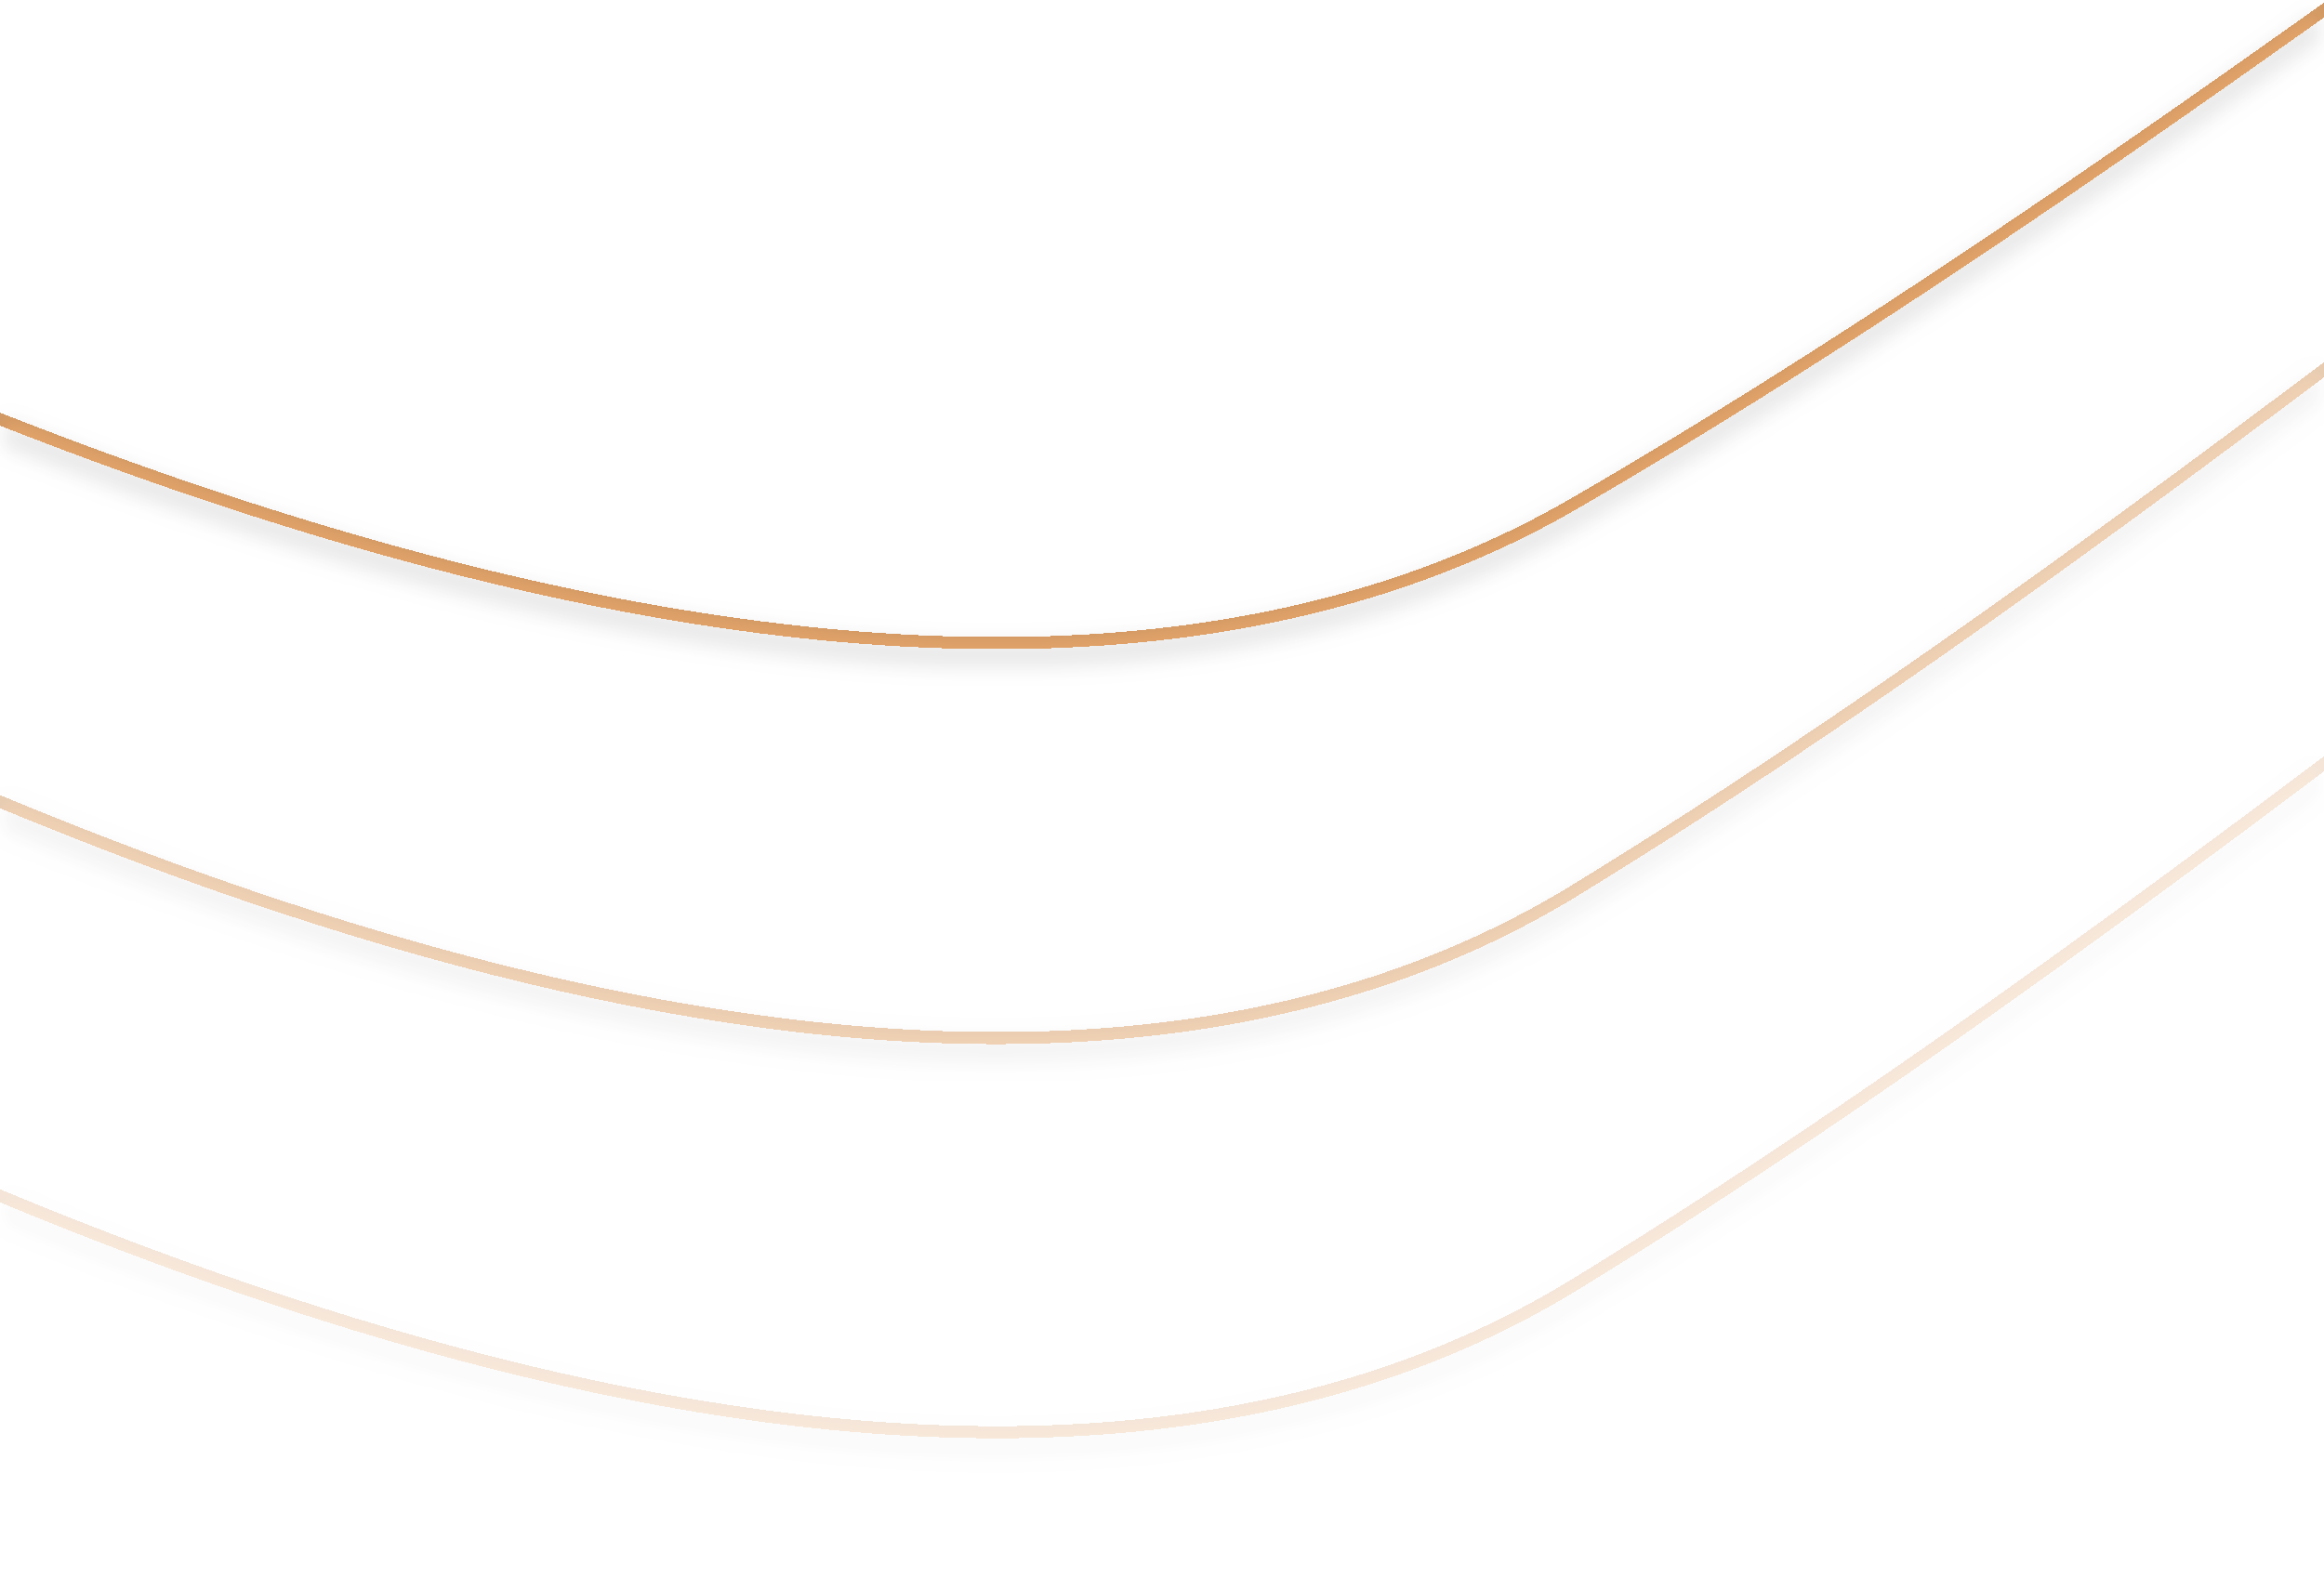
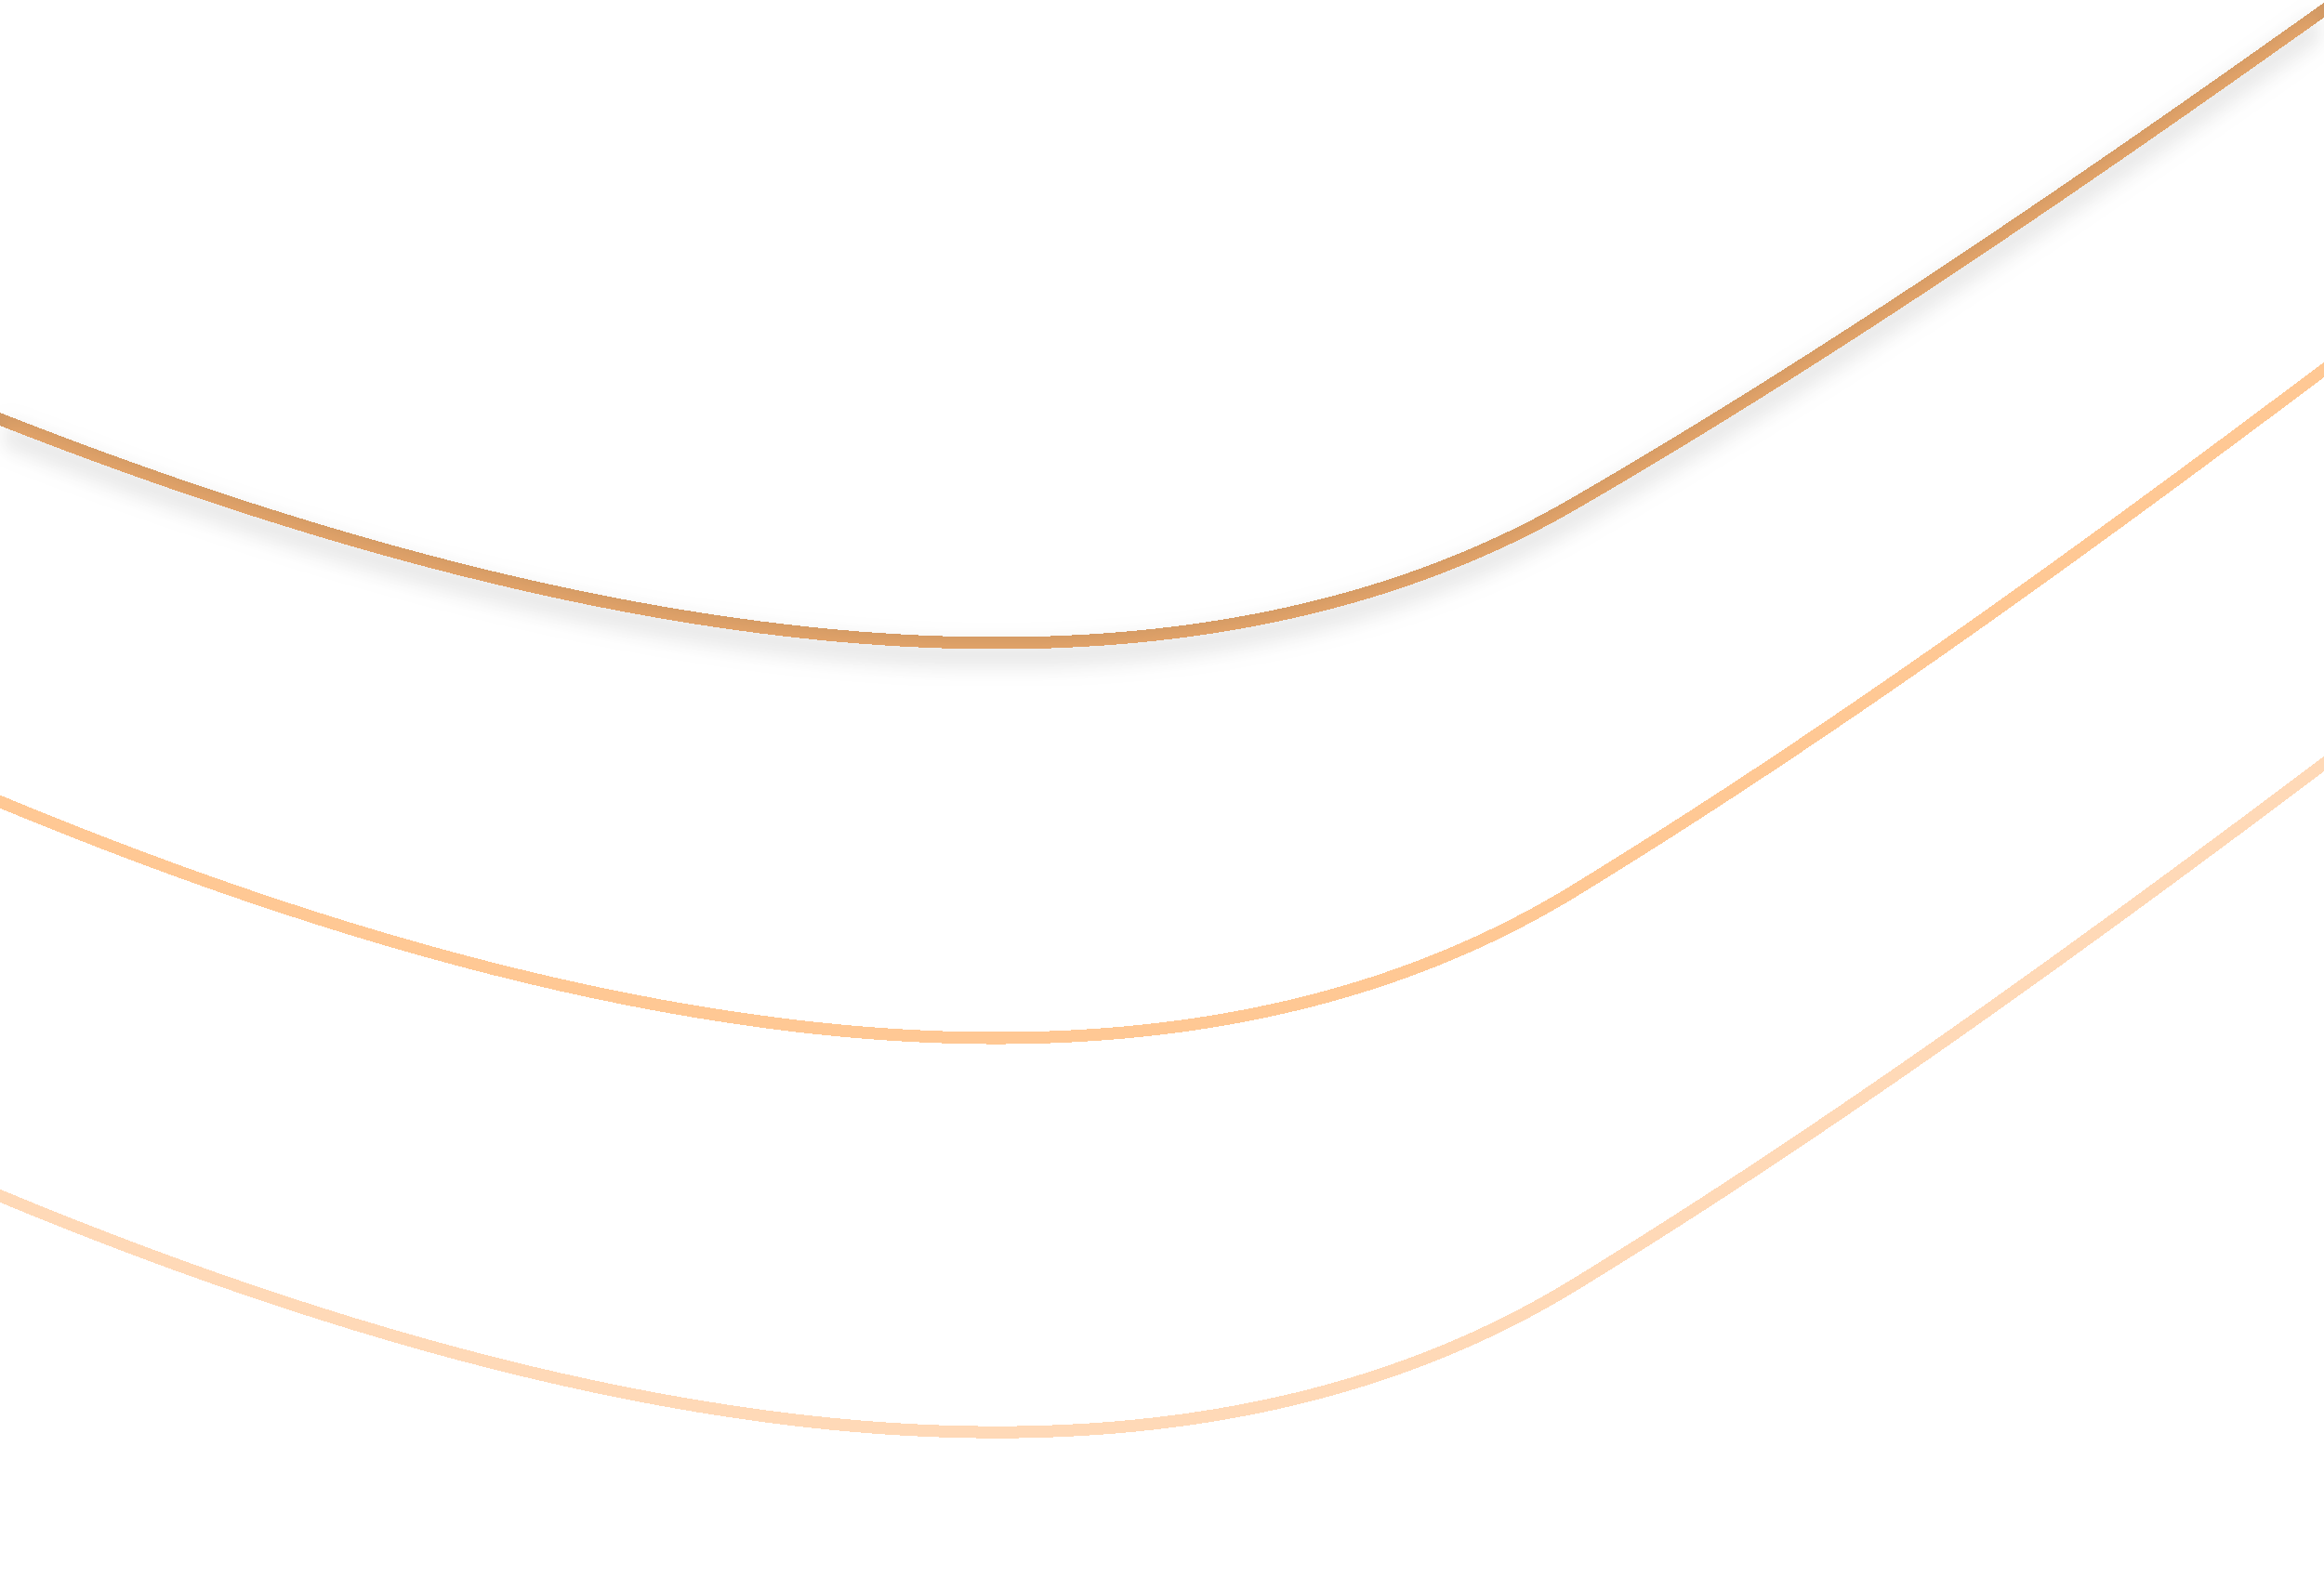
<svg xmlns="http://www.w3.org/2000/svg" width="1919" height="1314" viewBox="0 0 1919 1314" fill="none">
  <g opacity="0.75">
    <mask id="mask0_17_89" style="mask-type:alpha" maskUnits="userSpaceOnUse" x="-2" y="-1" width="1922" height="1316">
      <rect x="1919" y="1314" width="1920" height="1314" transform="rotate(-180 1919 1314)" fill="#D9D9D9" />
    </mask>
    <g mask="url(#mask0_17_89)">
      <g filter="url(#filter0_di_17_89)">
        <path d="M1300.11 415.824C444.601 911.547 -1308.44 -309.859 -2078.03 -982.528L-2486 -2855.95C-51.559 -2960.6 4823.81 -3163.71 4849.78 -3138.92C4882.23 -3107.94 5234.57 -350.48 4338.26 -877.186C3441.96 -1403.89 2369.49 -203.829 1300.11 415.824Z" stroke="#FF9C40" stroke-width="10" shape-rendering="crispEdges" />
      </g>
-       <g opacity="0.5" filter="url(#filter1_di_17_89)">
+       <g opacity="0.75">
        <path d="M1300.11 735.64C444.601 1259.03 -1308.44 -30.548 -2078.03 -740.761L-2486 -2718.74C-51.558 -2829.24 4823.81 -3043.68 4849.78 -3017.51C4882.23 -2984.8 5234.57 -73.436 4338.26 -629.539C3441.96 -1185.64 2369.49 81.401 1300.11 735.64Z" stroke="#FF9C40" stroke-width="10" shape-rendering="crispEdges" />
      </g>
-       <g opacity="0.25" filter="url(#filter2_di_17_89)">
+       <g opacity="0.50">
        <path d="M1300.11 1061.2C444.601 1584.59 -1308.44 295.011 -2078.03 -415.202L-2486 -2393.19C-51.558 -2503.68 4823.81 -2718.12 4849.78 -2691.95C4882.23 -2659.24 5234.57 252.123 4338.27 -303.98C3441.96 -860.084 2369.49 406.96 1300.11 1061.2Z" stroke="#FF9C40" stroke-width="10" shape-rendering="crispEdges" />
      </g>
    </g>
  </g>
  <defs>
    <filter id="filter0_di_17_89" x="-2512.15" y="-3156" width="7482.15" height="3722.19" filterUnits="userSpaceOnUse" color-interpolation-filters="sRGB">
      <feFlood flood-opacity="0" result="BackgroundImageFix" />
      <feColorMatrix in="SourceAlpha" type="matrix" values="0 0 0 0 0 0 0 0 0 0 0 0 0 0 0 0 0 0 127 0" result="hardAlpha" />
      <feOffset dy="10" />
      <feGaussianBlur stdDeviation="10" />
      <feComposite in2="hardAlpha" operator="out" />
      <feColorMatrix type="matrix" values="0 0 0 0 0 0 0 0 0 0 0 0 0 0 0 0 0 0 0.25 0" />
      <feBlend mode="normal" in2="BackgroundImageFix" result="effect1_dropShadow_17_89" />
      <feBlend mode="normal" in="SourceGraphic" in2="effect1_dropShadow_17_89" result="shape" />
      <feColorMatrix in="SourceAlpha" type="matrix" values="0 0 0 0 0 0 0 0 0 0 0 0 0 0 0 0 0 0 127 0" result="hardAlpha" />
      <feOffset dy="10" />
      <feGaussianBlur stdDeviation="10" />
      <feComposite in2="hardAlpha" operator="arithmetic" k2="-1" k3="1" />
      <feColorMatrix type="matrix" values="0 0 0 0 0 0 0 0 0 0 0 0 0 0 0 0 0 0 0.25 0" />
      <feBlend mode="normal" in2="shape" result="effect2_innerShadow_17_89" />
    </filter>
    <filter id="filter1_di_17_89" x="-2512.08" y="-3034.71" width="7482.08" height="3927.15" filterUnits="userSpaceOnUse" color-interpolation-filters="sRGB">
      <feFlood flood-opacity="0" result="BackgroundImageFix" />
      <feColorMatrix in="SourceAlpha" type="matrix" values="0 0 0 0 0 0 0 0 0 0 0 0 0 0 0 0 0 0 127 0" result="hardAlpha" />
      <feOffset dy="10" />
      <feGaussianBlur stdDeviation="10" />
      <feComposite in2="hardAlpha" operator="out" />
      <feColorMatrix type="matrix" values="0 0 0 0 0 0 0 0 0 0 0 0 0 0 0 0 0 0 0.25 0" />
      <feBlend mode="normal" in2="BackgroundImageFix" result="effect1_dropShadow_17_89" />
      <feBlend mode="normal" in="SourceGraphic" in2="effect1_dropShadow_17_89" result="shape" />
      <feColorMatrix in="SourceAlpha" type="matrix" values="0 0 0 0 0 0 0 0 0 0 0 0 0 0 0 0 0 0 127 0" result="hardAlpha" />
      <feOffset dy="10" />
      <feGaussianBlur stdDeviation="10" />
      <feComposite in2="hardAlpha" operator="arithmetic" k2="-1" k3="1" />
      <feColorMatrix type="matrix" values="0 0 0 0 0 0 0 0 0 0 0 0 0 0 0 0 0 0 0.25 0" />
      <feBlend mode="normal" in2="shape" result="effect2_innerShadow_17_89" />
    </filter>
    <filter id="filter2_di_17_89" x="-2512.08" y="-2709.15" width="7482.08" height="3927.15" filterUnits="userSpaceOnUse" color-interpolation-filters="sRGB">
      <feFlood flood-opacity="0" result="BackgroundImageFix" />
      <feColorMatrix in="SourceAlpha" type="matrix" values="0 0 0 0 0 0 0 0 0 0 0 0 0 0 0 0 0 0 127 0" result="hardAlpha" />
      <feOffset dy="10" />
      <feGaussianBlur stdDeviation="10" />
      <feComposite in2="hardAlpha" operator="out" />
      <feColorMatrix type="matrix" values="0 0 0 0 0 0 0 0 0 0 0 0 0 0 0 0 0 0 0.25 0" />
      <feBlend mode="normal" in2="BackgroundImageFix" result="effect1_dropShadow_17_89" />
      <feBlend mode="normal" in="SourceGraphic" in2="effect1_dropShadow_17_89" result="shape" />
      <feColorMatrix in="SourceAlpha" type="matrix" values="0 0 0 0 0 0 0 0 0 0 0 0 0 0 0 0 0 0 127 0" result="hardAlpha" />
      <feOffset dy="10" />
      <feGaussianBlur stdDeviation="10" />
      <feComposite in2="hardAlpha" operator="arithmetic" k2="-1" k3="1" />
      <feColorMatrix type="matrix" values="0 0 0 0 0 0 0 0 0 0 0 0 0 0 0 0 0 0 0.25 0" />
      <feBlend mode="normal" in2="shape" result="effect2_innerShadow_17_89" />
    </filter>
  </defs>
</svg>
